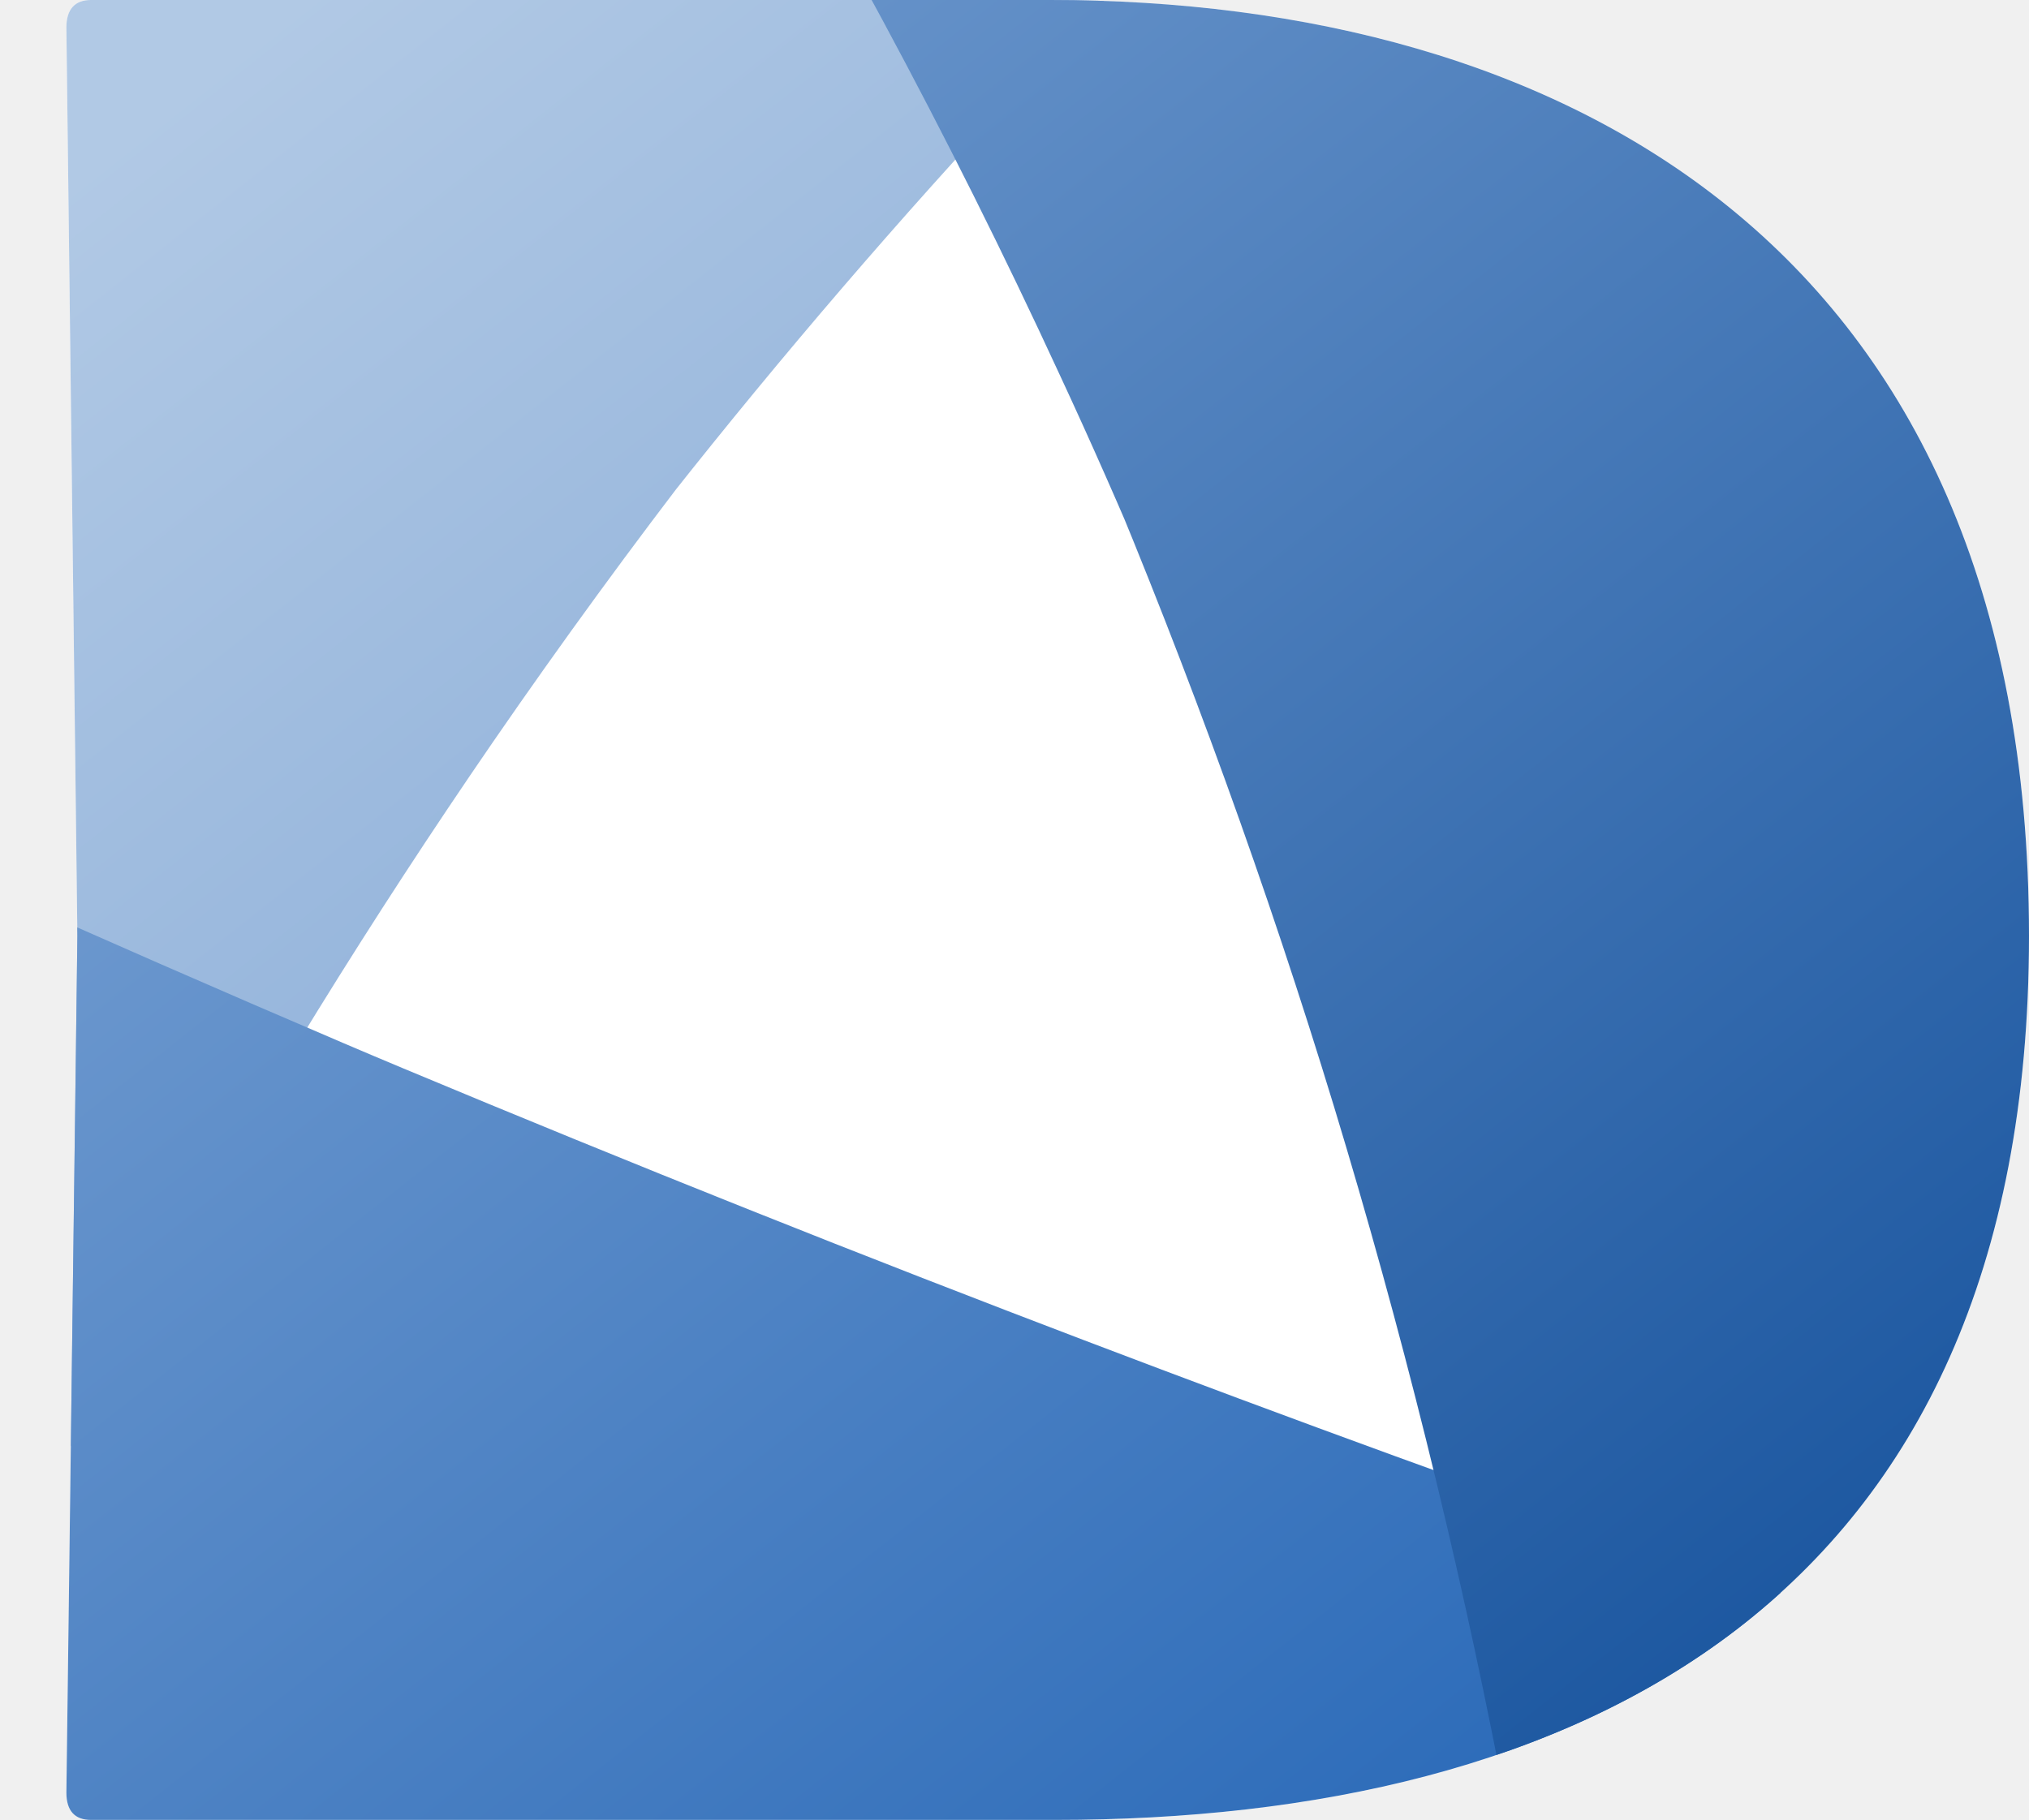
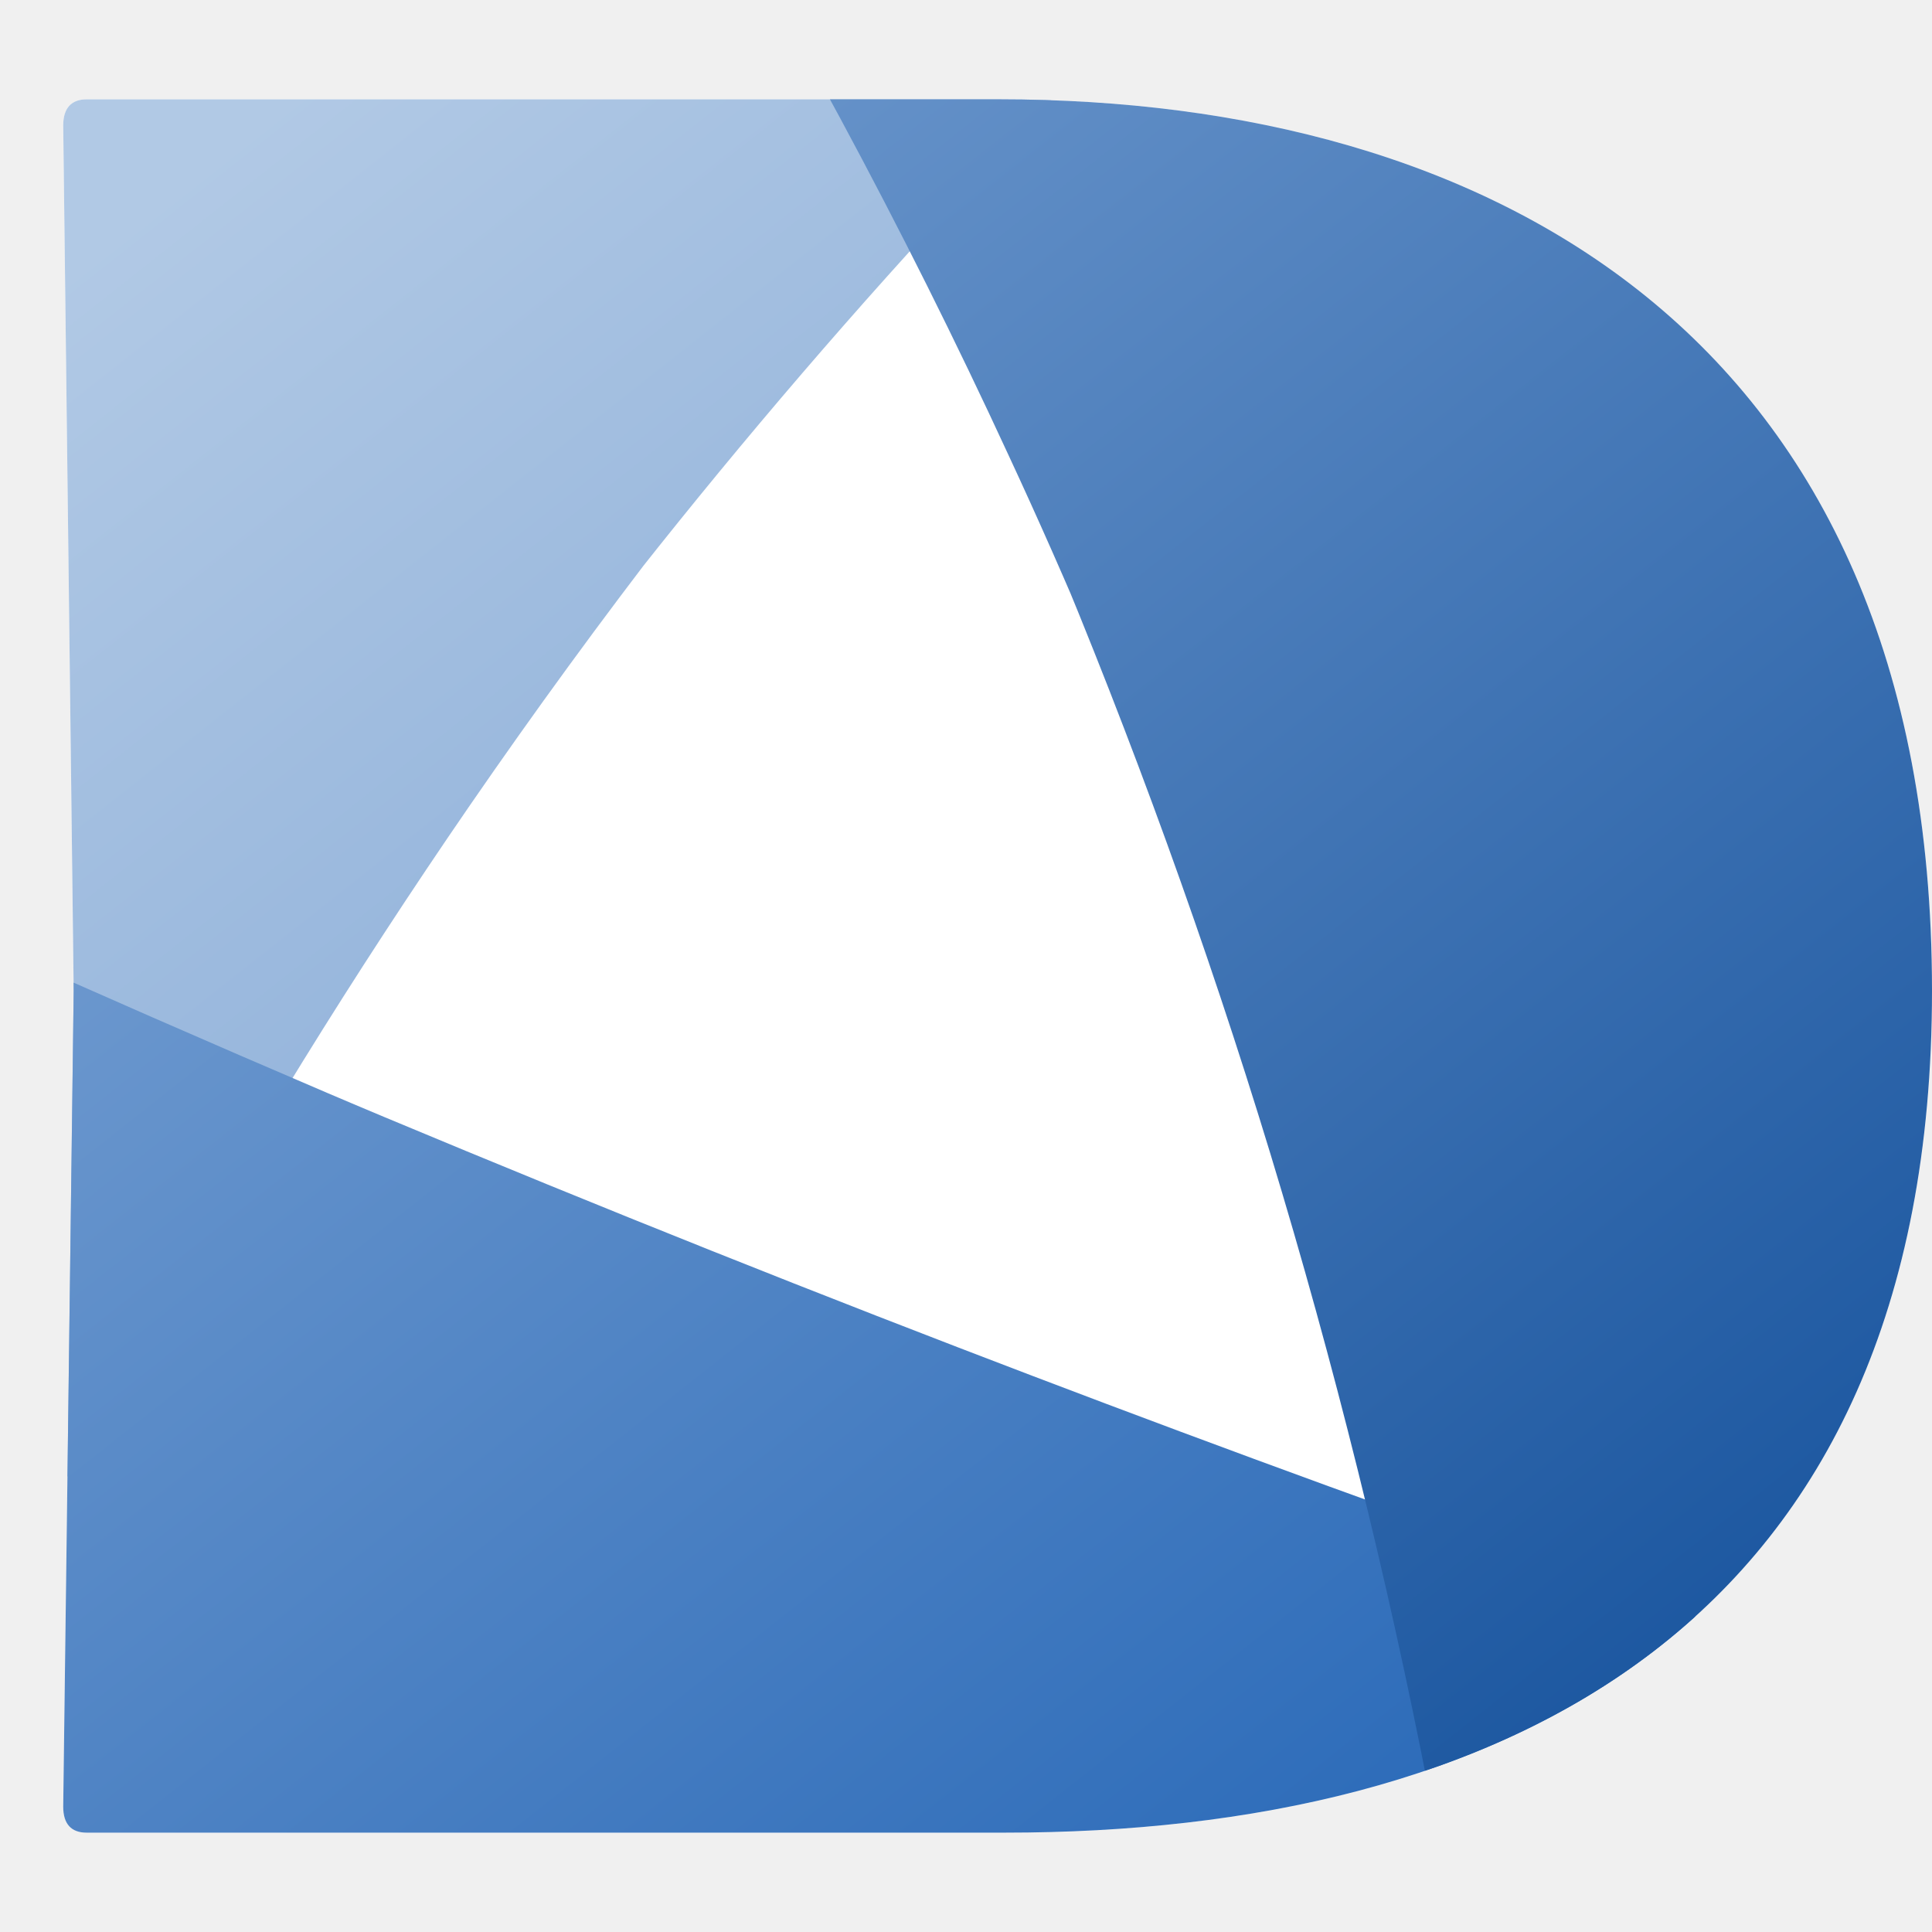
- <svg xmlns="http://www.w3.org/2000/svg" viewBox="0 38.88 95.97 86.1">
+ <svg xmlns="http://www.w3.org/2000/svg" viewBox="0 33.945 95.97 95.97">
  <defs>
    <clipPath id="c">
      <path d="M4.30 38.88C3.54 38.88 3.14 39.32 3.14 40.18L3.66 83.16L3.14 123.69C3.14 124.55 3.54 124.98 4.30 124.98L49.91 124.98C74.45 124.98 95.97 114.89 95.97 83.16C95.97 50.32 73.64 38.88 49.68 38.88ZM4.30 38.88" />
    </clipPath>
    <linearGradient id="gB" gradientUnits="userSpaceOnUse" x1="14" y1="38.88" x2="82" y2="124.98">
      <stop offset="0" stop-color="#B1C9E5" />
      <stop offset="1" stop-color="#6995CD" />
    </linearGradient>
    <linearGradient id="gO" gradientUnits="userSpaceOnUse" x1="14" y1="38.88" x2="82" y2="124.98">
      <stop offset="0" stop-color="#82A7D5" />
      <stop offset="1" stop-color="#2667B7" />
    </linearGradient>
    <linearGradient id="gR" gradientUnits="userSpaceOnUse" x1="14" y1="38.88" x2="82" y2="124.98">
      <stop offset="0" stop-color="#729CD0" />
      <stop offset="1" stop-color="#18549E" />
    </linearGradient>
  </defs>
  <path d="M4.30 38.88C3.54 38.88 3.14 39.32 3.14 40.18L3.66 83.16L3.14 123.69C3.14 124.55 3.54 124.98 4.30 124.98L49.91 124.98C74.45 124.98 95.97 114.89 95.97 83.16C95.97 50.32 73.64 38.88 49.68 38.88ZM4.30 38.88" fill="#FFFFFF" />
  <g clip-path="url(#c)">
    <path d="M-5.95 127.04C-1.97 117.74 2.48 108.64 7.37 99.79C12.26 90.93 17.59 82.31 23.32 73.98C26.55 69.29 29.90 64.70 33.38 60.20C32.16 61.77 30.95 63.33 29.73 64.90C34.95 58.15 40.44 51.62 46.20 45.32C51.96 39.02 57.98 32.96 64.24 27.16C67.78 23.89 71.39 20.70 75.09 17.59C77.35 15.48 78.96 12.98 79.90 10.10C81.35 7.32 82.02 4.34 81.90 1.13C82.02 -2.08 81.35 -5.06 79.90 -7.83C78.96 -10.72 77.35 -13.22 75.09 -15.33C73.51 -16.54 71.94 -17.75 70.37 -18.96C66.74 -21.07 62.83 -22.13 58.63 -22.14C56.56 -21.86 54.51 -21.59 52.44 -21.31C48.50 -20.21 45.08 -18.21 42.17 -15.33C35.01 -9.30 28.12 -2.94 21.54 3.71C14.99 10.34 8.74 17.27 2.82 24.48C-4.34 33.17 -11.19 42.16 -17.55 51.47C-22.80 59.17 -27.71 67.11 -32.25 75.26C-36.80 83.43 -40.98 91.82 -44.76 100.38C-45.23 101.43 -45.69 102.49 -46.14 103.55C-47.84 106.22 -48.77 109.10 -48.91 112.20C-49.60 115.29 -49.46 118.39 -48.49 121.48C-47.77 124.51 -46.38 127.15 -44.32 129.40C-42.68 131.93 -40.51 133.93 -37.79 135.39L-32.23 137.73C-28.11 138.84 -23.99 138.84 -19.86 137.73L-14.30 135.39C-10.80 133.32 -8.02 130.54 -5.95 127.04" fill="url(#gB)" />
    <path d="M-90.46 88.65C-75.66 96.51 -60.68 104.03 -45.53 111.19C-28.63 119.19 -11.51 126.69 5.74 133.91C21.20 140.38 36.80 146.50 52.54 152.26C68.35 158.04 84.28 163.47 100.34 168.51C116.32 173.55 132.43 178.21 148.62 182.50C150.63 183.03 152.64 183.55 154.65 184.07C157.74 185.04 160.84 185.18 163.93 184.49C167.03 184.35 169.91 183.43 172.58 181.73C175.29 180.26 177.47 178.27 179.12 175.73C181.17 173.49 182.56 170.85 183.28 167.82C183.56 165.76 183.84 163.70 184.11 161.63C184.10 157.43 183.04 153.52 180.93 149.89C177.67 144.83 172.98 140.73 167.02 139.19C146.78 133.95 126.69 128.13 106.78 121.74C86.87 115.36 67.14 108.40 47.63 100.89C36.69 96.68 25.83 92.29 15.04 87.73C16.89 88.52 18.74 89.30 20.60 90.08C-2.63 80.27 -25.52 69.67 -48.01 58.29C-54.36 55.08 -60.68 51.80 -66.97 48.46C-69.64 46.76 -72.52 45.84 -75.62 45.70C-78.71 45.01 -81.81 45.14 -84.90 46.12C-87.93 46.84 -90.57 48.22 -92.82 50.28C-95.35 51.92 -97.35 54.10 -98.81 56.81C-101.66 62.21 -103.10 68.75 -101.16 74.74C-100.38 76.60 -99.59 78.45 -98.81 80.30C-96.74 83.80 -93.96 86.58 -90.46 88.65" fill="url(#gO)" />
    <path d="M32.37 23.62C38.94 34.23 44.87 45.23 50.10 56.56C51.59 59.76 53.01 62.99 54.38 66.24C53.60 64.39 52.82 62.54 52.04 60.68C56.24 70.67 59.94 80.87 63.10 91.24C66.27 101.66 68.90 112.24 70.98 122.92C72.15 128.92 73.13 134.96 73.95 141.02C73.67 138.96 73.40 136.90 73.12 134.84C74.71 146.76 75.63 158.77 75.83 170.80C75.89 174.18 75.89 177.56 75.83 180.94C75.71 184.15 76.38 187.14 77.84 189.91C78.77 192.79 80.38 195.29 82.65 197.40C84.76 199.67 87.25 201.27 90.14 202.21C92.91 203.67 95.90 204.34 99.10 204.22C101.17 203.94 103.23 203.66 105.29 203.38C109.23 202.28 112.66 200.28 115.56 197.40C116.78 195.83 117.99 194.26 119.20 192.69C121.30 189.06 122.37 185.15 122.38 180.94C122.57 169.31 122.09 157.67 120.97 146.10C119.66 132.61 117.71 119.14 114.92 105.87C112.53 94.54 109.53 83.33 105.91 72.33C101.69 59.47 96.60 46.87 90.98 34.56C86.18 24.02 80.78 13.75 74.82 3.82C74.08 2.58 73.33 1.35 72.57 0.13C71.10 -2.59 69.11 -4.76 66.57 -6.40C64.32 -8.46 61.69 -9.85 58.66 -10.57C55.56 -11.54 52.47 -11.68 49.38 -10.98C46.28 -10.84 43.39 -9.92 40.72 -8.22C39.15 -7.01 37.58 -5.80 36.01 -4.58C33.13 -1.68 31.13 1.74 30.03 5.68C29.75 7.75 29.47 9.81 29.20 11.87C29.21 16.07 30.27 19.99 32.37 23.62" fill="url(#gR)" />
  </g>
</svg>
